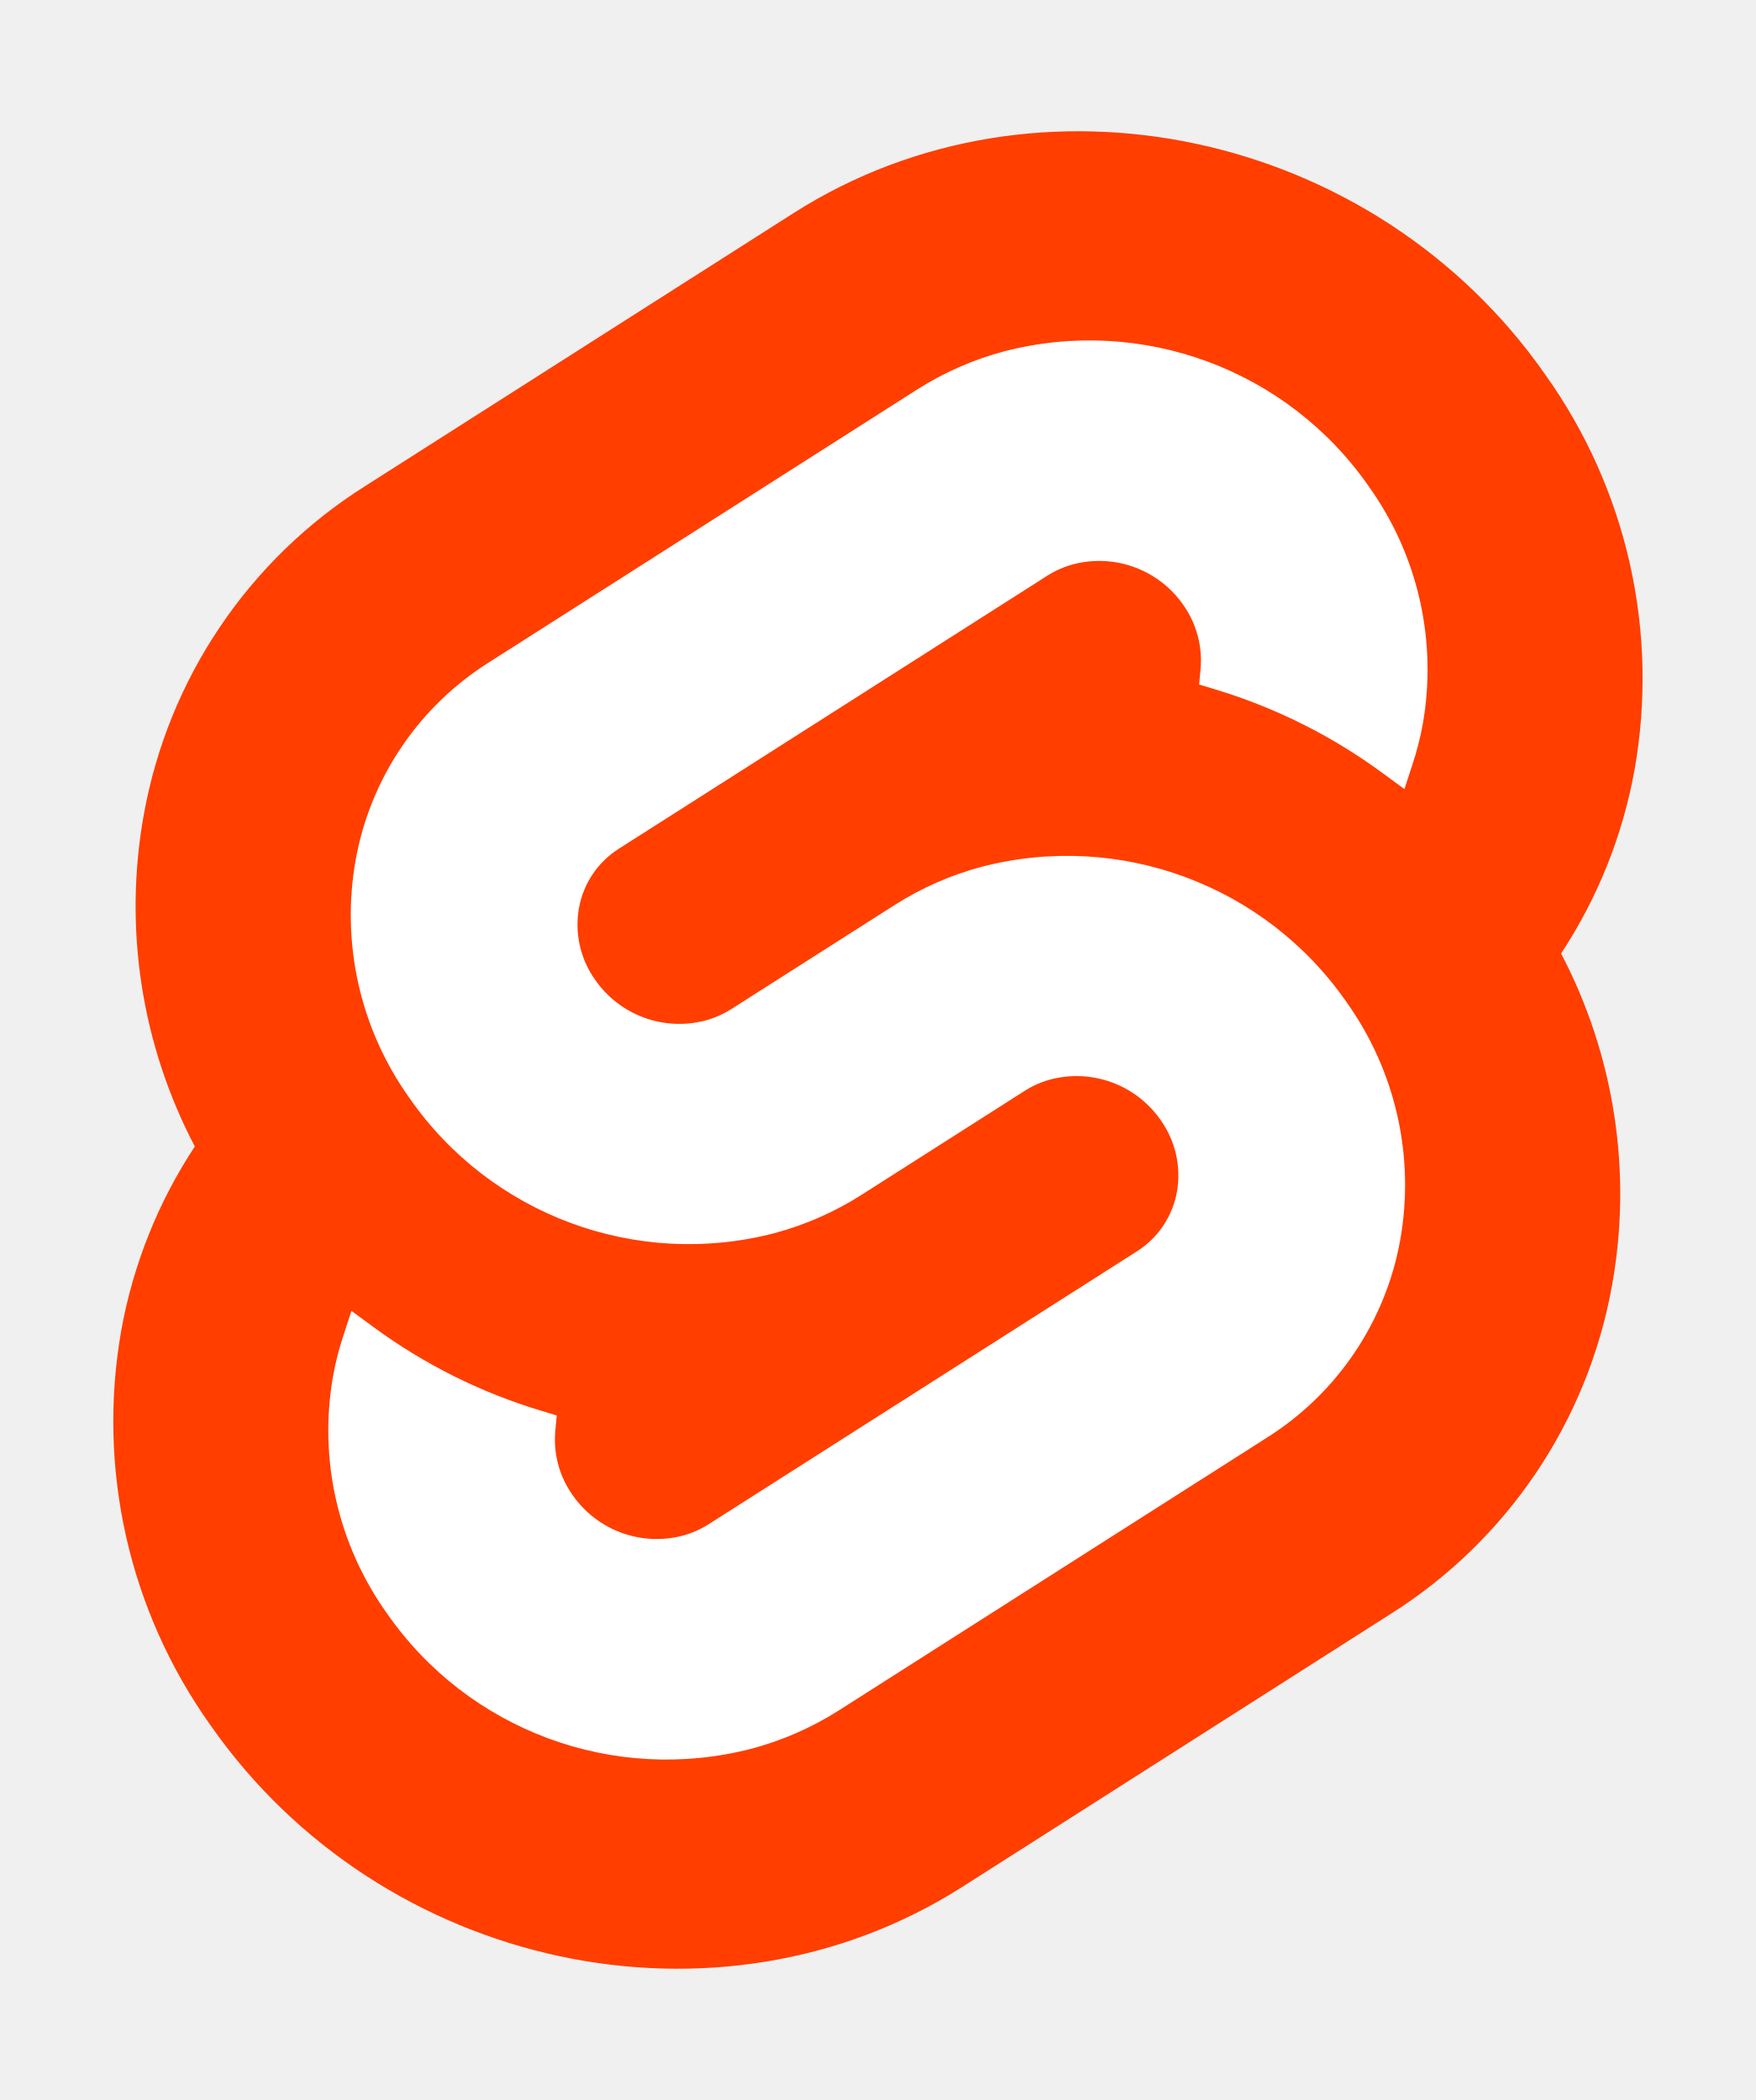
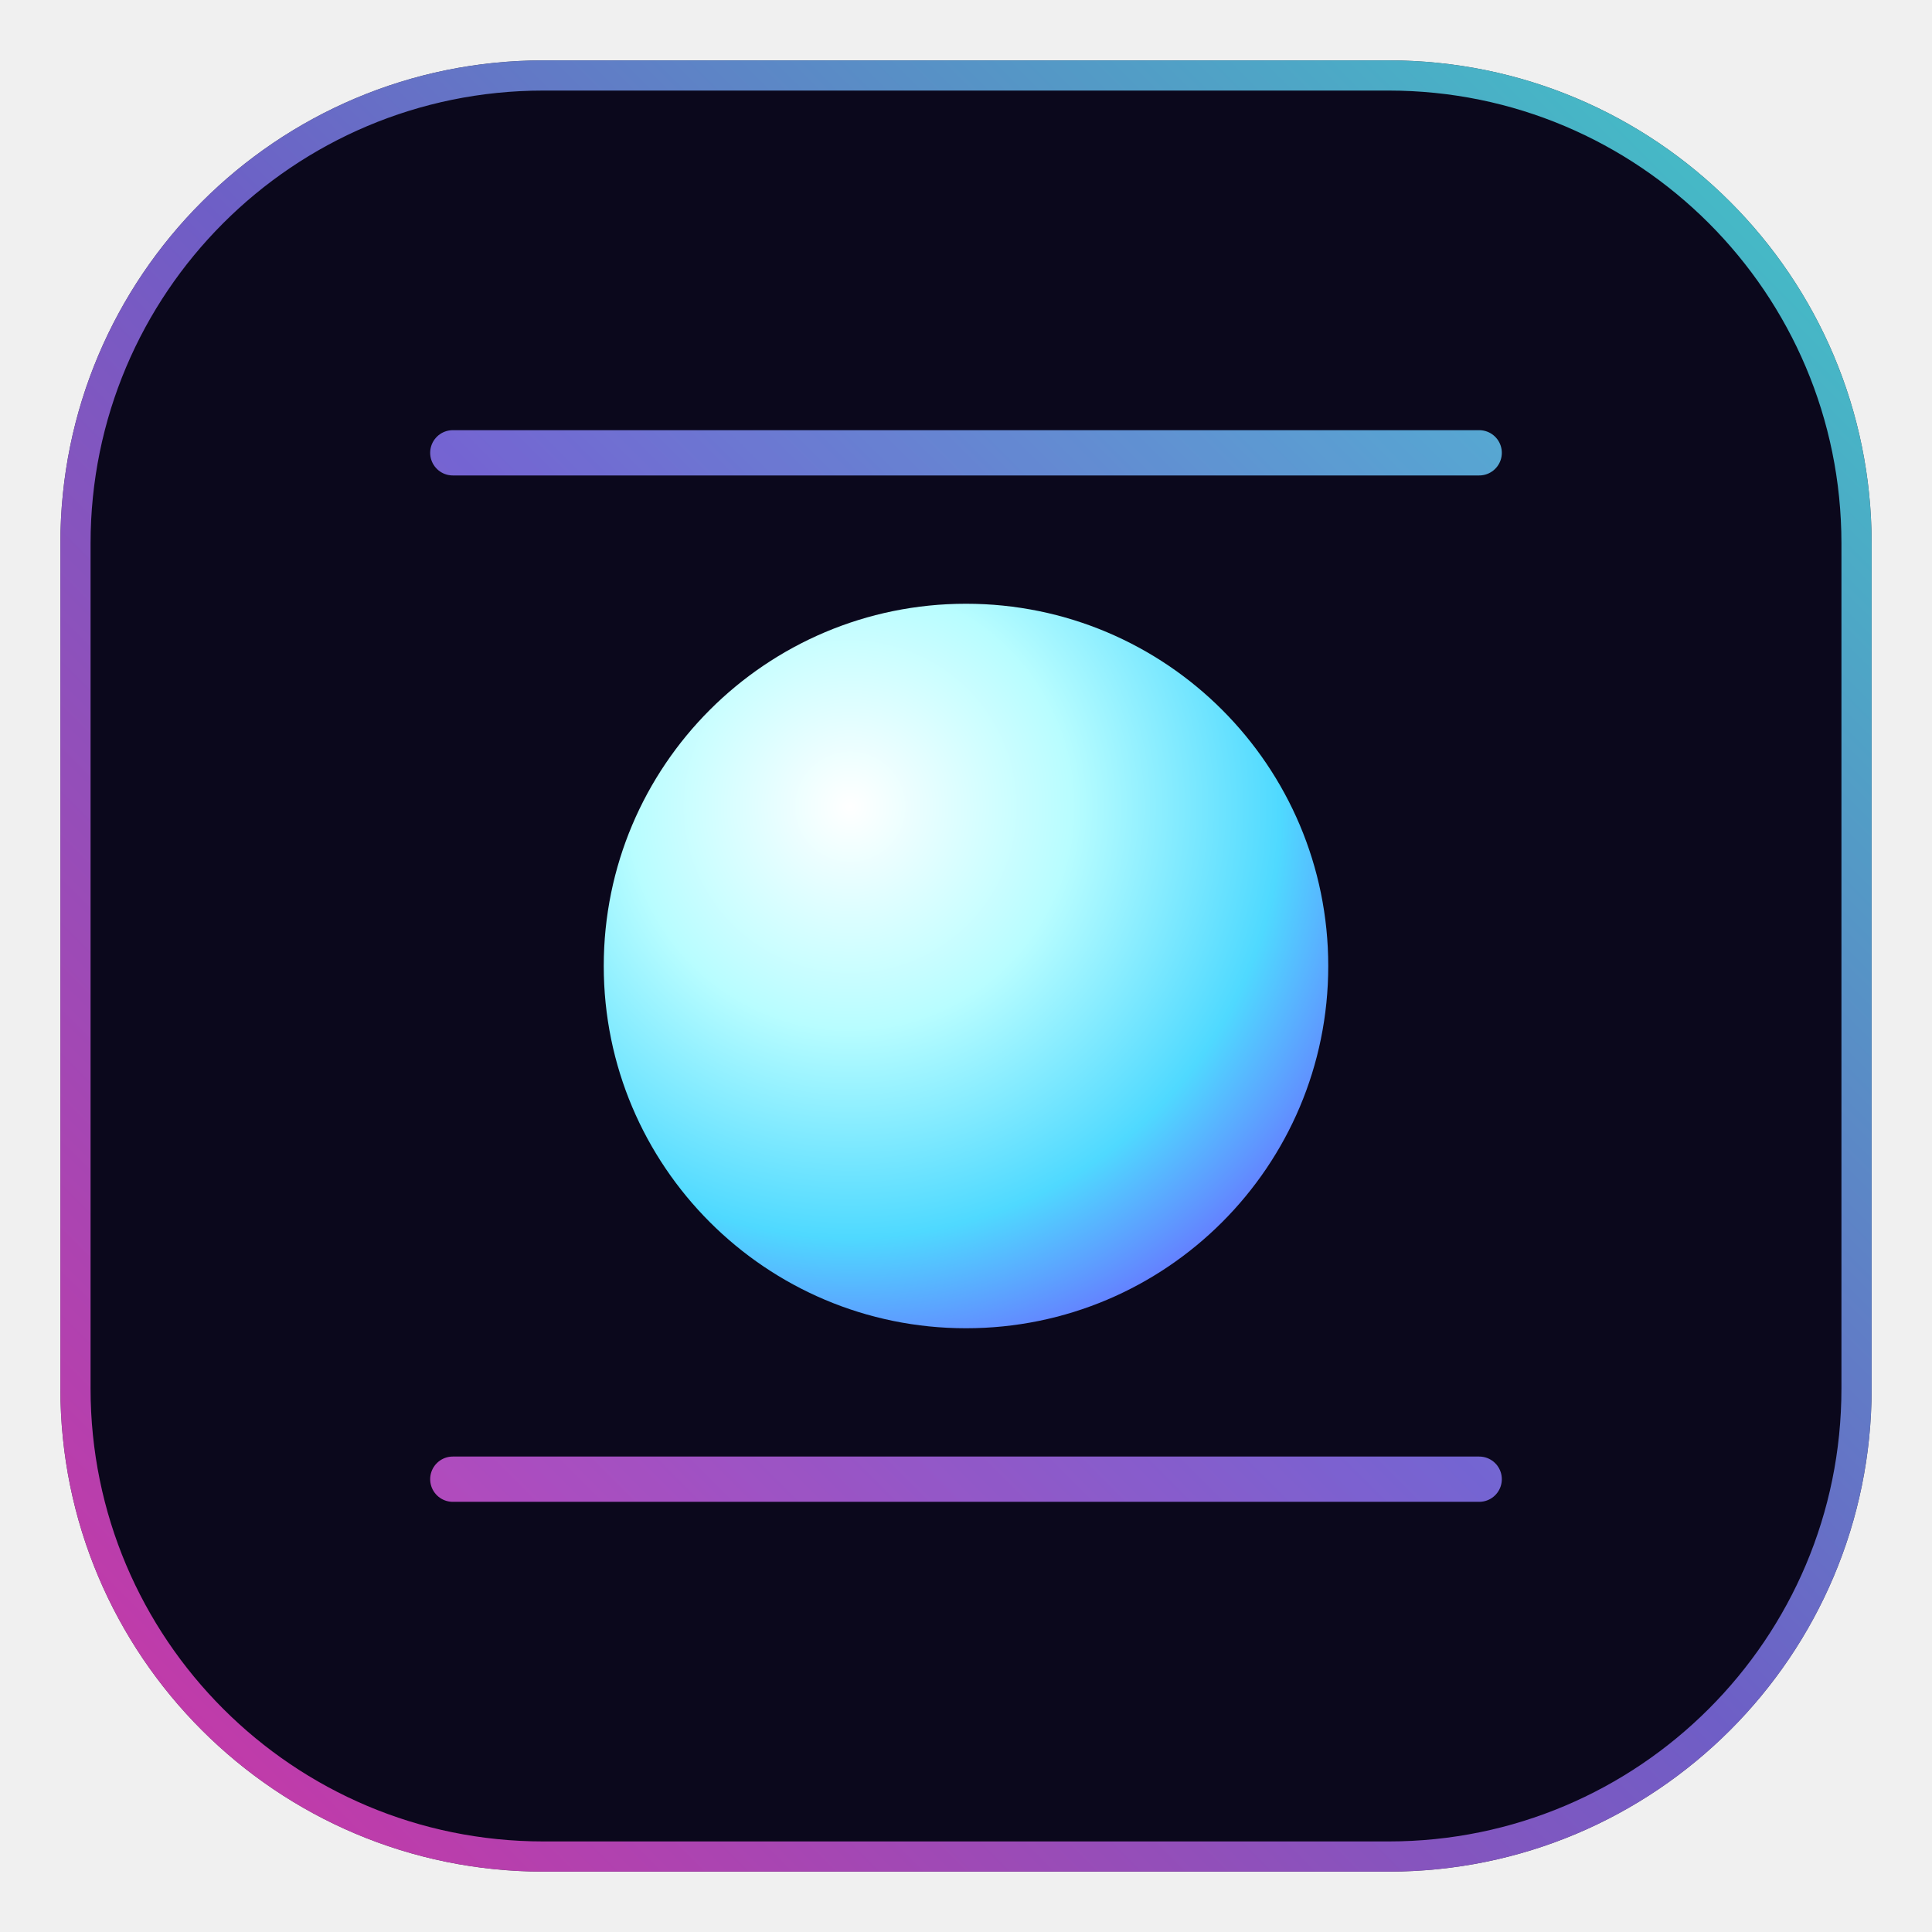
- <svg xmlns="http://www.w3.org/2000/svg" width="107" height="128" viewBox="0 0 107 128">
-   <path d="M94.157 22.819c-10.4-14.885-30.94-19.297-45.792-9.835L22.282 29.608A29.92 29.92 0 0 0 8.764 49.65a31.5 31.5 0 0 0 3.108 20.231 30 30 0 0 0-4.477 11.183 31.9 31.9 0 0 0 5.448 24.116c10.402 14.887 30.942 19.297 45.791 9.835l26.083-16.624A29.92 29.92 0 0 0 98.235 78.35a31.53 31.53 0 0 0-3.105-20.232 30 30 0 0 0 4.474-11.182 31.88 31.88 0 0 0-5.447-24.116" style="fill:#ff3e00" />
-   <path d="M45.817 106.582a20.72 20.72 0 0 1-22.237-8.243 19.17 19.17 0 0 1-3.277-14.503 18 18 0 0 1 .624-2.435l.49-1.498 1.337.981a33.6 33.6 0 0 0 10.203 5.098l.97.294-.09.968a5.85 5.85 0 0 0 1.052 3.878 6.24 6.24 0 0 0 6.695 2.485 5.8 5.8 0 0 0 1.603-.704L69.27 76.28a5.43 5.43 0 0 0 2.45-3.631 5.8 5.8 0 0 0-.987-4.371 6.24 6.24 0 0 0-6.698-2.487 5.7 5.7 0 0 0-1.6.704l-9.953 6.345a19 19 0 0 1-5.296 2.326 20.72 20.72 0 0 1-22.237-8.243 19.17 19.17 0 0 1-3.277-14.502 17.99 17.99 0 0 1 8.13-12.052l26.081-16.623a19 19 0 0 1 5.3-2.329 20.72 20.72 0 0 1 22.237 8.243 19.17 19.17 0 0 1 3.277 14.503 18 18 0 0 1-.624 2.435l-.49 1.498-1.337-.98a33.6 33.6 0 0 0-10.203-5.1l-.97-.294.09-.968a5.86 5.86 0 0 0-1.052-3.878 6.24 6.24 0 0 0-6.696-2.485 5.8 5.8 0 0 0-1.602.704L37.73 51.72a5.42 5.42 0 0 0-2.449 3.63 5.79 5.79 0 0 0 .986 4.372 6.24 6.24 0 0 0 6.698 2.486 5.8 5.8 0 0 0 1.602-.704l9.952-6.342a19 19 0 0 1 5.295-2.328 20.72 20.72 0 0 1 22.237 8.242 19.17 19.17 0 0 1 3.277 14.503 18 18 0 0 1-8.13 12.053l-26.081 16.622a19 19 0 0 1-5.3 2.328" style="fill:#fff" />
+ <svg xmlns="http://www.w3.org/2000/svg" width="64" height="64" viewBox="0 0 64 64">
+   <defs>
+     <linearGradient id="neon" x1="6" y1="58" x2="58" y2="6" gradientUnits="userSpaceOnUse">
+       <stop offset="0" stop-color="#ff4bd8" />
+       <stop offset="0.5" stop-color="#8f7bff" />
+       <stop offset="1" stop-color="#57f7ff" />
+     </linearGradient>
+     <radialGradient id="orb" cx="0.34" cy="0.28" r="0.85">
+       <stop offset="0" stop-color="#ffffff" />
+       <stop offset="0.36" stop-color="#b8fdff" />
+       <stop offset="0.7" stop-color="#4fd9ff" />
+       <stop offset="1" stop-color="#6d5bff" />
+     </radialGradient>
+   </defs>
+   <rect x="2" y="2" width="60" height="60" rx="16" fill="#0b081c" />
+   <rect x="2.5" y="2.5" width="59" height="59" rx="15.5" fill="none" stroke="url(#neon)" stroke-opacity="0.75" />
+   <circle cx="32" cy="32" r="12" fill="url(#orb)" />
+   <path d="M15 15h34M15 49h34" stroke="url(#neon)" stroke-width="1.5" stroke-linecap="round" opacity="0.8" />
</svg>
